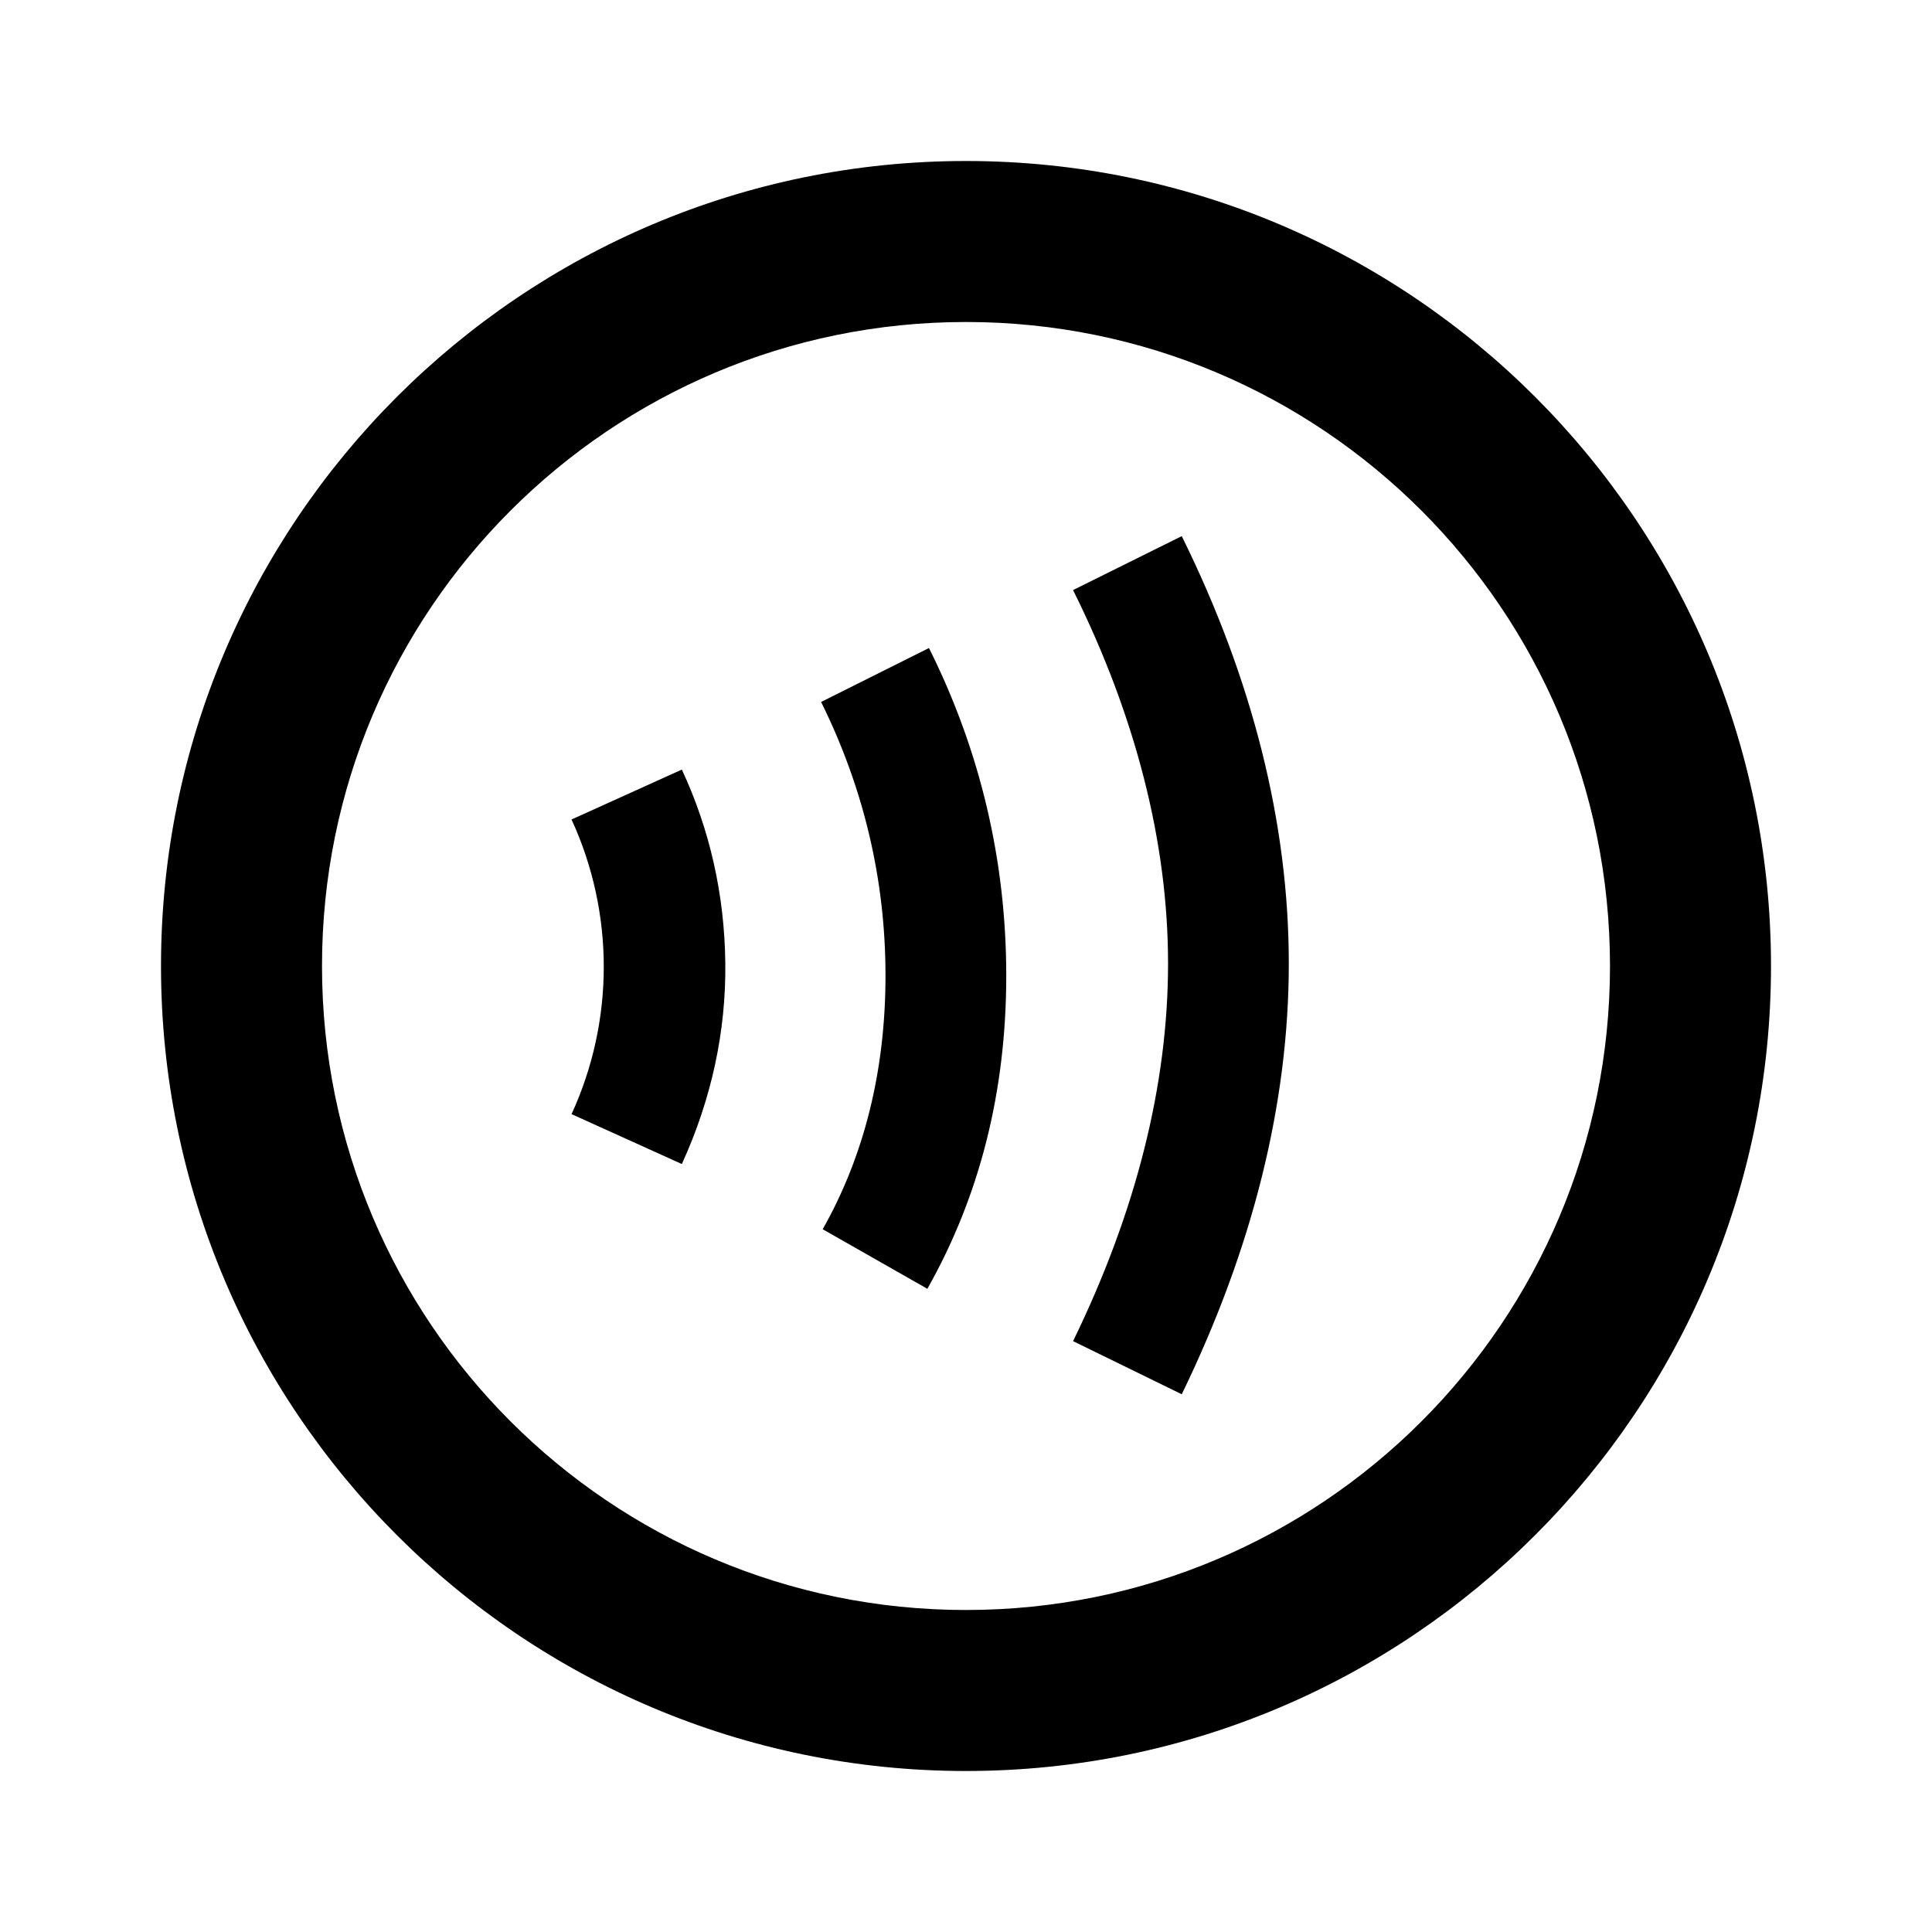
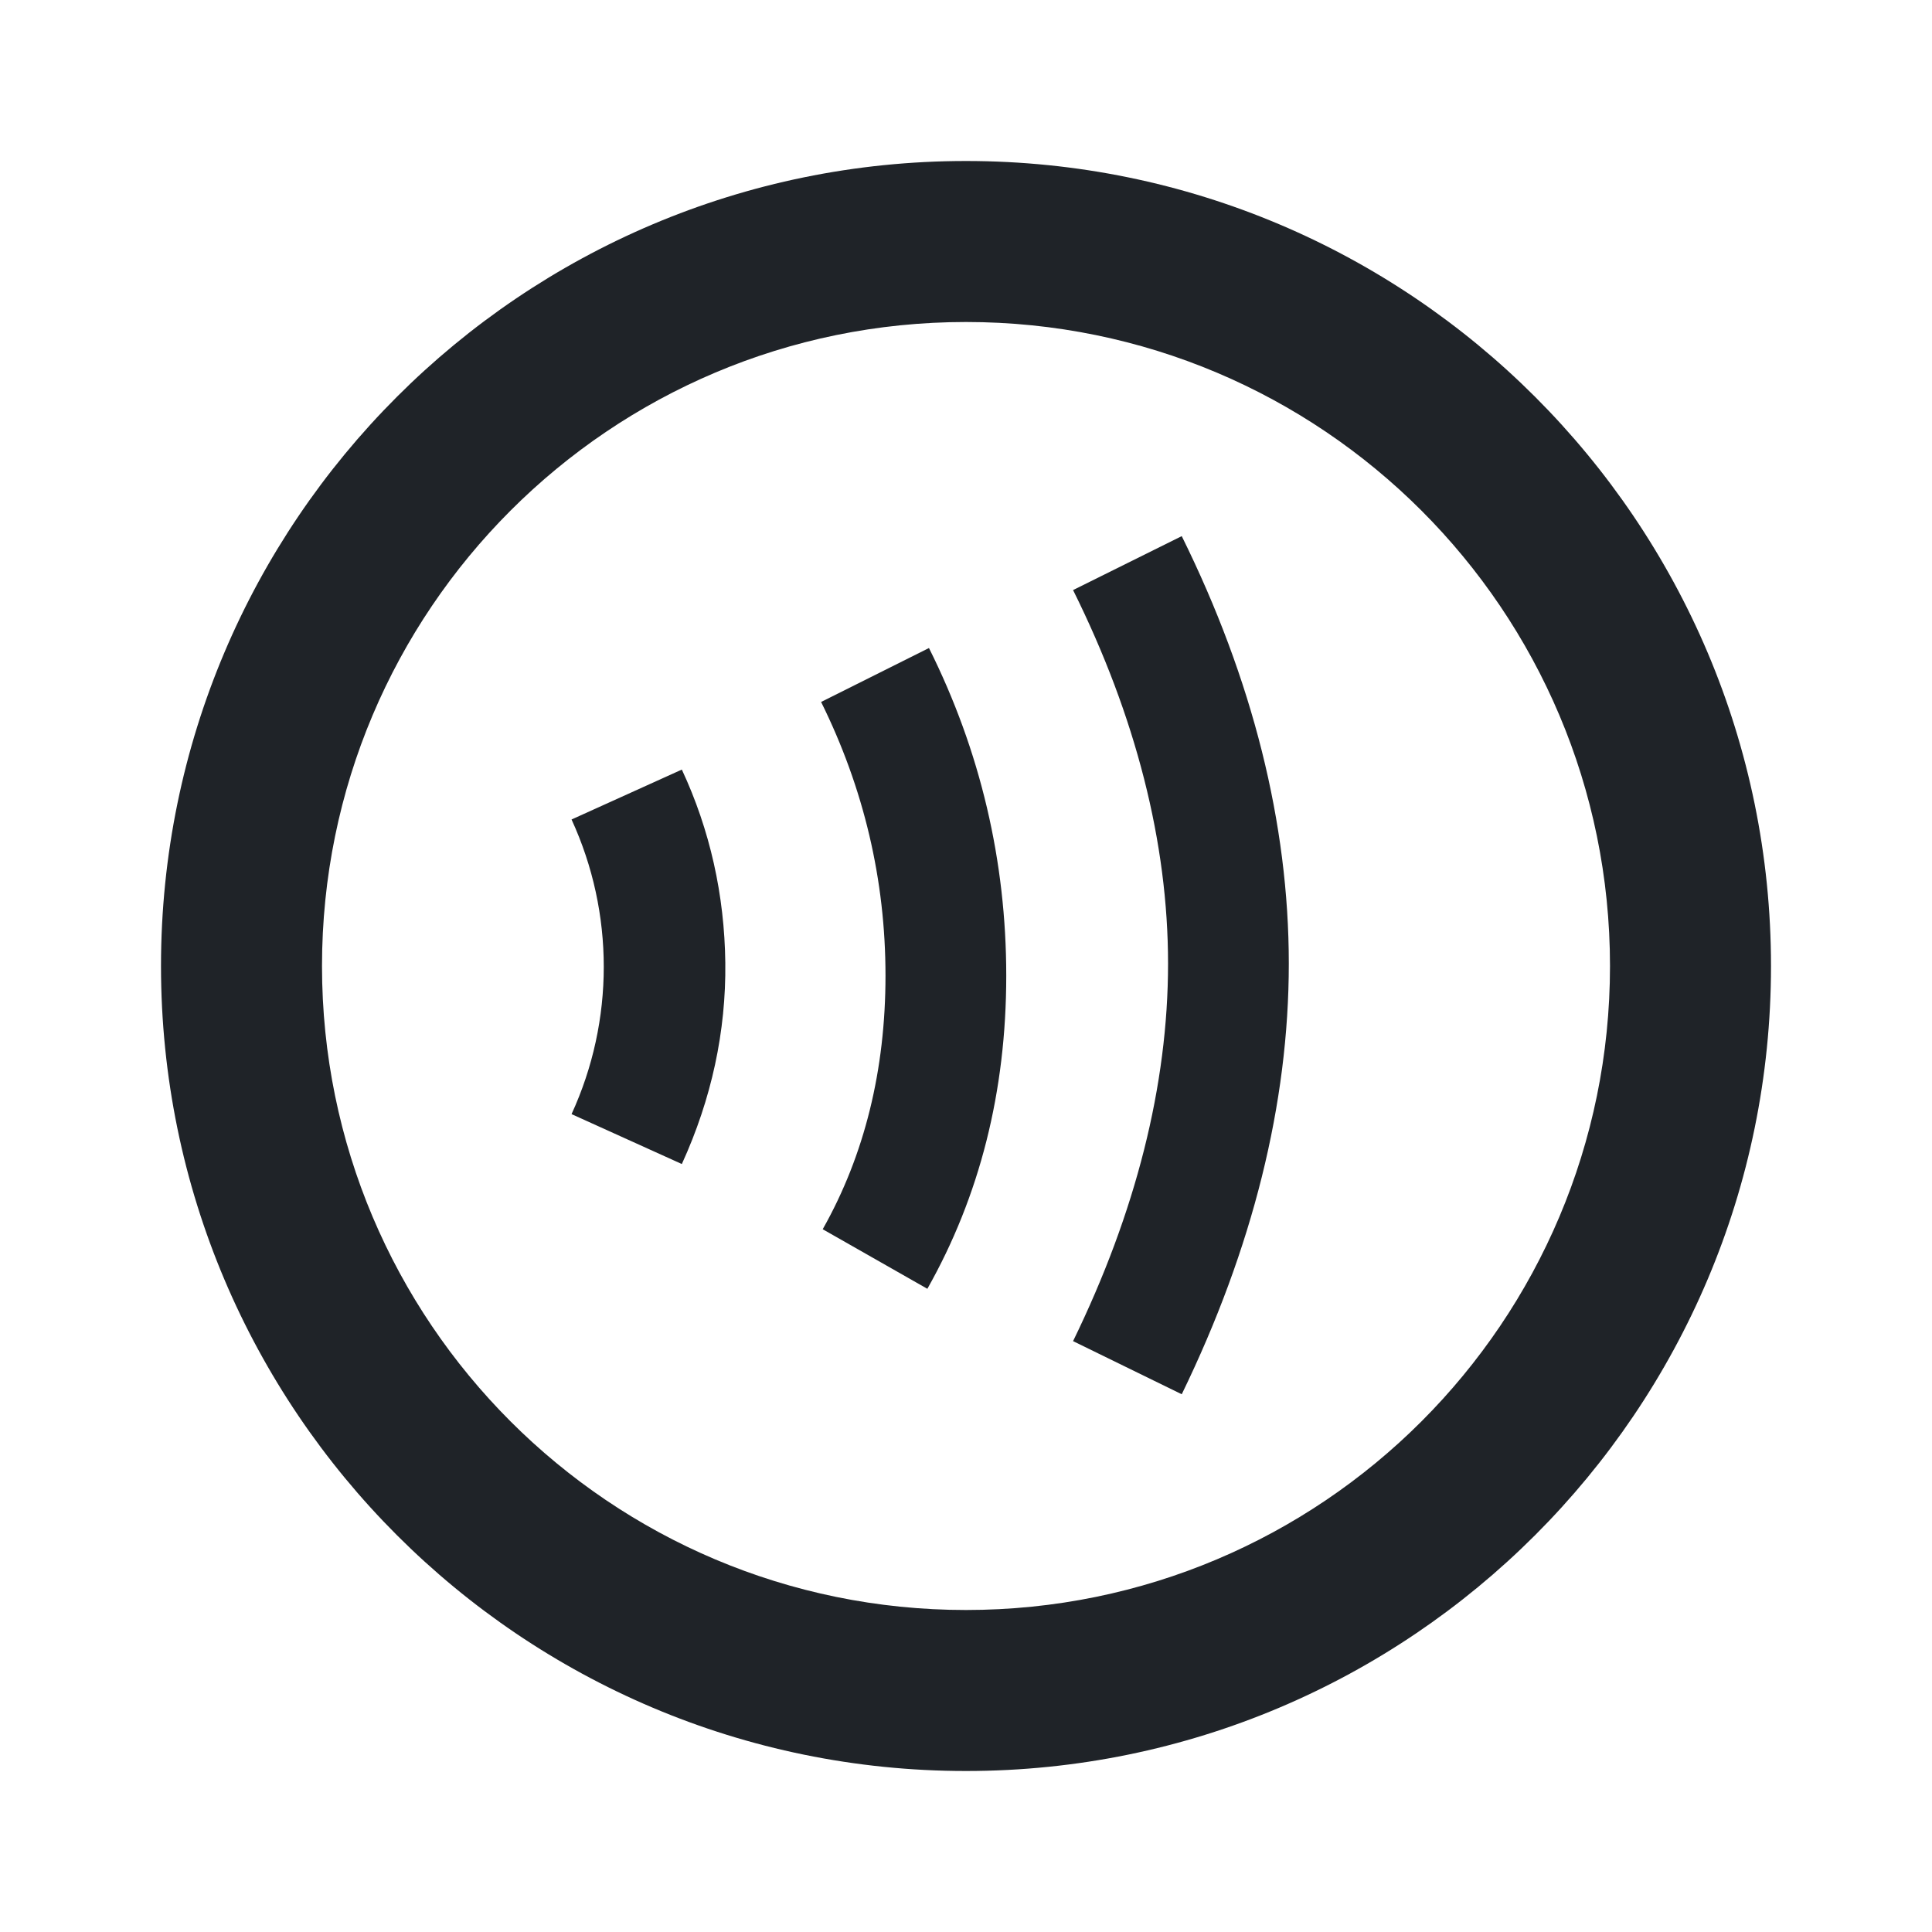
<svg xmlns="http://www.w3.org/2000/svg" width="24" height="24" viewBox="0 0 24 24">
+   <style>path{fill:#1f2328}@media (prefers-color-scheme:dark){path{fill:#f0f6fc}}</style>
  <path d="M12 2C6.48 2 2 6.48 2 12s4.48 10 10 10 10-4.48 10-10S17.52 2 12 2zm0 18c-4.42 0-8-3.58-8-8s3.58-8 8-8 8 3.58 8 8-3.58 8-8 8z" />
  <path d="M7.1 10.18a4.384 4.384 0 0 1 0 3.66l1.37.62c.37-.81.55-1.65.54-2.5-.01-.84-.19-1.65-.54-2.4l-1.37.62zm6.23-2.85c.78 1.57 1.18 3.14 1.18 4.64 0 1.51-.4 3.09-1.18 4.69l1.35.66c.88-1.81 1.33-3.61 1.33-5.35 0-1.74-.45-3.53-1.33-5.31l-1.35.67zM10.2 8.72c.53 1.07.8 2.21.8 3.4 0 1.17-.26 2.23-.78 3.15l1.3.74c.65-1.15.98-2.45.98-3.89 0-1.42-.32-2.79-.96-4.07l-1.34.67z" />
</svg>
